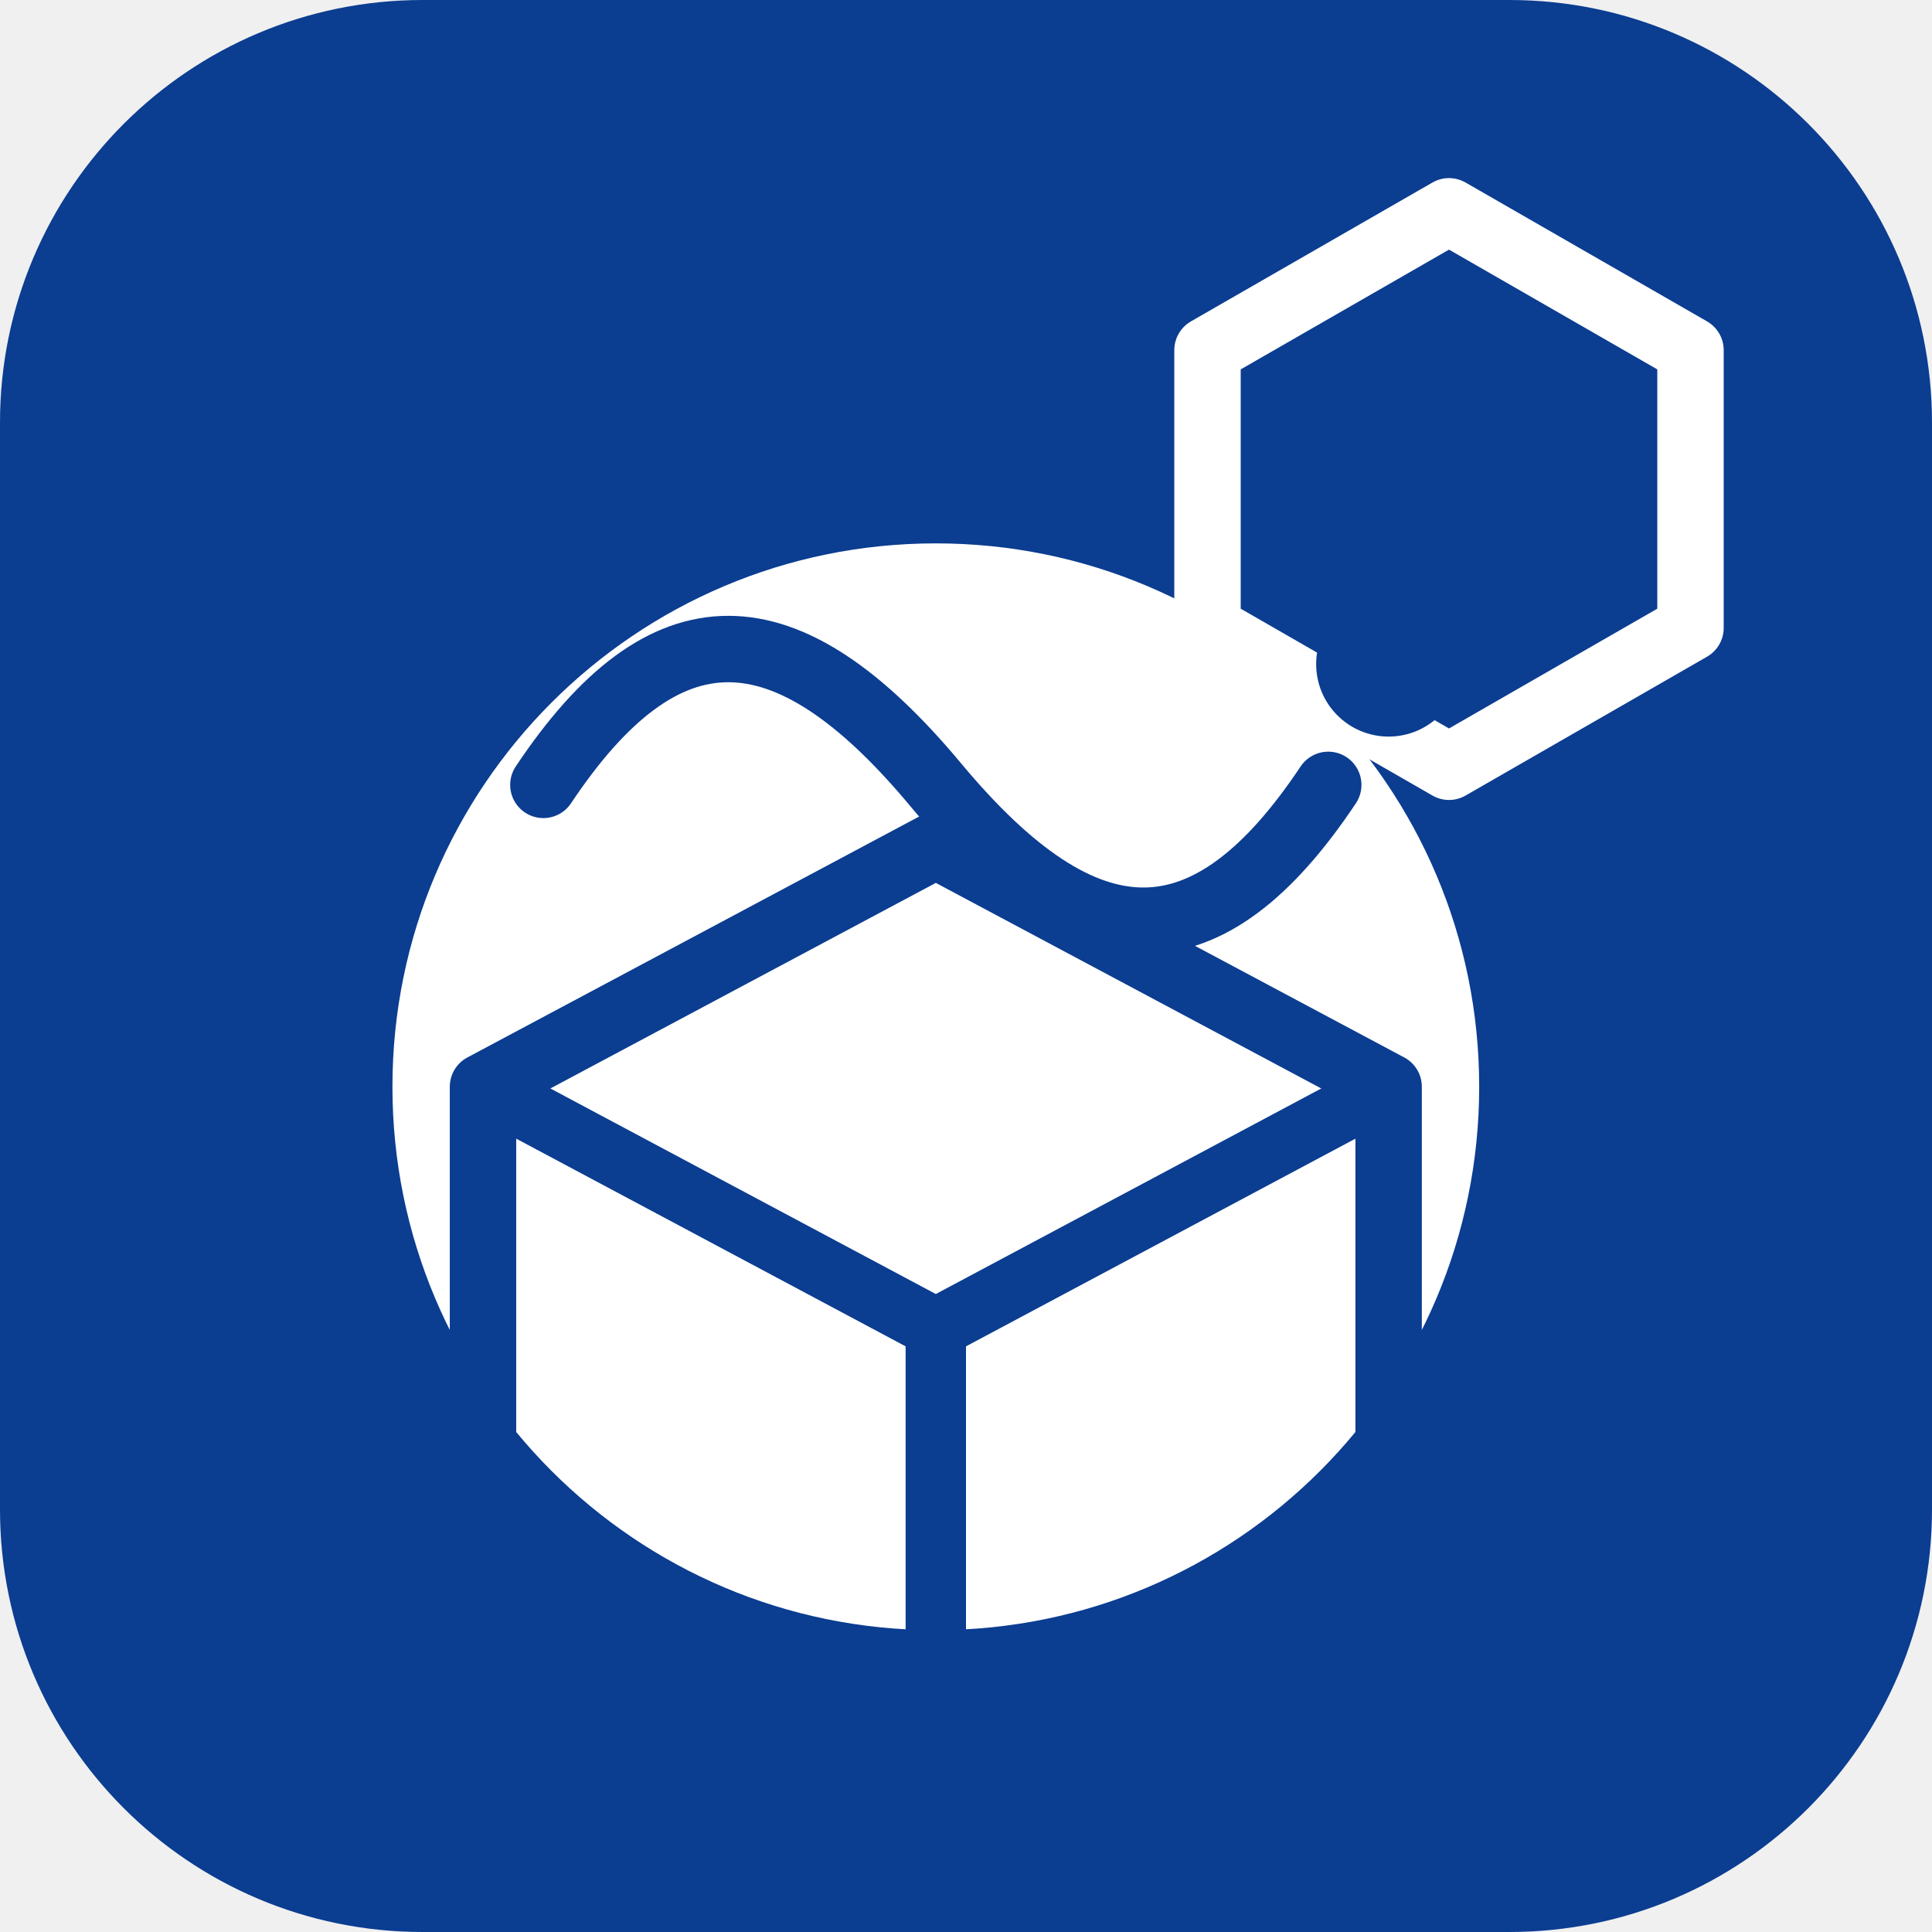
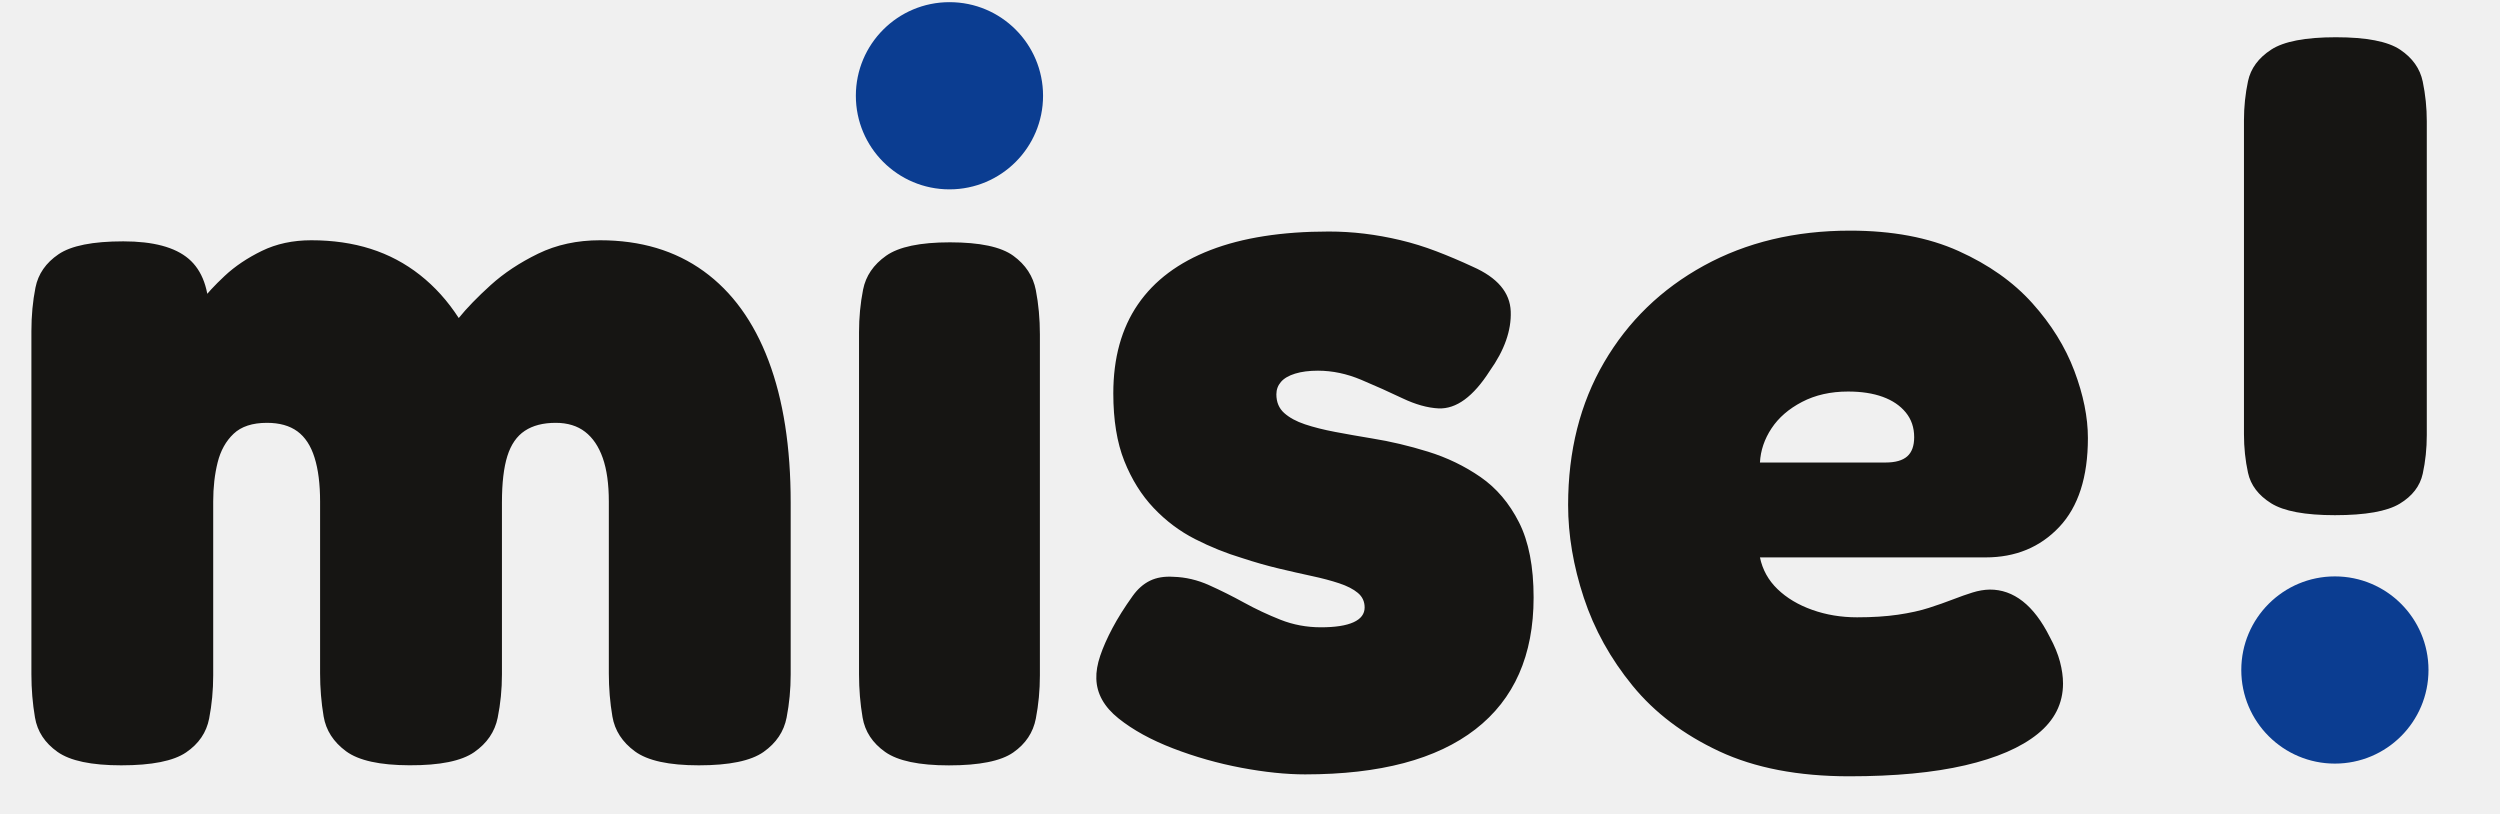
- <svg xmlns="http://www.w3.org/2000/svg" viewBox="0 0 64 64" role="img" aria-label="Encre retenue, bleu d'imprimerie">
-   <rect width="64" height="64" rx="14" fill="#0B3D91" />
-   <circle cx="31" cy="36" r="18" fill="#fff" />
-   <path fill="none" stroke="#fff" stroke-width="2.2" stroke-linejoin="round" d="M48 7l8 4.6v9.2L48 25.4 40 20.8v-9.2z" />
-   <path fill="none" stroke="#0B3D91" stroke-width="2.2" stroke-linejoin="round" d="M16 36 31 28l15 8v14L31 58 16 50V36Z" />
-   <path fill="none" stroke="#0B3D91" stroke-width="2" stroke-linejoin="round" d="M16 36l15 8 15-8M31 44v14" />
-   <path fill="none" stroke="#0B3D91" stroke-width="2.2" stroke-linecap="round" d="M18 26c4-6 8-6 13 0s9 6 13 0" />
-   <circle cx="46" cy="22" r="2.4" fill="#0B3D91" />
+ <svg xmlns="http://www.w3.org/2000/svg" viewBox="0 0 2416.12 786.25" role="img" aria-label="Encre retenue">
+   <path class="letters" fill="#161513" d="M117.20 739.65Q73.95 739.65 55.60 726.67Q37.25 713.70 33.80 693.42Q30.35 673.15 30.35 651.70L30.35 320.05Q30.35 297.70 34.27 277.95Q38.20 258.20 56.57 245.72Q74.95 233.25 119.15 233.25Q162.60 233.25 182.38 250.17Q202.15 267.10 202.15 304.85L186.00 303.10Q186.45 302.05 194.40 291.27Q202.35 280.50 217.18 266.62Q232.00 252.75 253.08 242.47Q274.15 232.20 300.85 232.20Q332.10 232.20 358.23 240.50Q384.35 248.80 405.88 265.75Q427.40 282.70 443.35 307.35Q454.95 293.00 474.17 275.57Q493.40 258.15 520.05 245.17Q546.70 232.20 579.90 232.20Q638.80 232.20 680.10 262.10Q721.40 292.00 742.77 348.65Q764.15 405.30 764.15 485.65L764.15 651.75Q764.15 673.20 760.22 693.47Q756.30 713.75 737.95 726.70Q719.60 739.65 675.35 739.65Q632.05 739.65 613.67 726.20Q595.30 712.75 591.85 692.47Q588.40 672.20 588.40 650.75L588.40 484.65Q588.40 459.30 582.55 442.65Q576.70 426.00 565.47 417.33Q554.25 408.65 537.05 408.65Q518.80 408.65 507.17 416.38Q495.55 424.10 490.33 440.75Q485.10 457.40 485.10 485.60L485.10 651.80Q485.10 673.35 480.98 693.67Q476.85 714.00 458.33 726.90Q439.80 739.80 395.70 739.60Q352.65 739.50 334.40 726.02Q316.15 712.55 312.75 692.30Q309.35 672.05 309.35 650.75L309.35 484.65Q309.35 459.30 303.97 442.18Q298.60 425.05 287.37 416.85Q276.15 408.65 258.00 408.65Q236.90 408.65 225.75 419.23Q214.60 429.80 210.33 446.93Q206.05 464.05 206.05 484.65L206.05 652.70Q206.05 674.15 202.13 694.42Q198.20 714.70 179.83 727.17Q161.45 739.65 117.20 739.65ZM917.10 739.70Q873.85 739.70 855.47 726.72Q837.10 713.75 833.65 693.47Q830.20 673.20 830.20 651.75L830.20 321.15Q830.20 299.70 834.12 279.90Q838.05 260.10 856.42 247.15Q874.80 234.20 918.10 234.20Q961.40 234.20 979.28 247.17Q997.15 260.15 1001.08 280.43Q1005.00 300.70 1005.00 323.15L1005.00 652.75Q1005.00 674.20 1001.08 694.47Q997.15 714.75 979.25 727.22Q961.35 739.70 917.10 739.70ZM1261.35 748.40Q1233.60 748.40 1199.65 742.00Q1165.70 735.60 1133.75 723.30Q1101.80 711.00 1080.95 694.27Q1060.10 677.55 1059.55 655.95Q1059.20 645.95 1063.32 633.72Q1067.45 621.50 1075.17 606.95Q1082.90 592.40 1094.65 576.00Q1101.85 565.90 1111.37 561.25Q1120.90 556.60 1134.05 557.45Q1151.60 557.95 1168.45 565.50Q1185.30 573.05 1202.25 582.37Q1219.20 591.70 1237.57 598.97Q1255.95 606.25 1276.60 606.25Q1297.40 606.25 1308.12 601.37Q1318.85 596.50 1318.85 587.05Q1318.85 578.50 1312.32 573.02Q1305.80 567.55 1294.27 563.73Q1282.75 559.90 1267.72 556.68Q1252.70 553.45 1235.62 549.38Q1218.55 545.30 1200.50 539.35Q1177.25 532.35 1154.97 521.00Q1132.70 509.65 1114.97 490.95Q1097.25 472.25 1086.60 445.55Q1075.95 418.85 1075.95 380.15Q1075.95 328.85 1099.72 294.20Q1123.50 259.55 1169.90 241.65Q1216.30 223.75 1284.15 223.75Q1301.45 223.75 1318.60 225.82Q1335.75 227.90 1353.25 232.05Q1370.75 236.20 1388.15 242.85Q1405.55 249.50 1423.30 257.75Q1459.05 273.50 1460.05 301.02Q1461.05 328.55 1439.75 358.50Q1427.90 377.05 1415.53 386.15Q1403.15 395.25 1390.25 394.70Q1374.25 393.90 1355.33 384.88Q1336.40 375.85 1315.53 367.05Q1294.65 358.25 1273.70 358.25Q1260.85 358.25 1251.63 361.10Q1242.40 363.95 1237.98 369.10Q1233.55 374.25 1233.55 381.10Q1233.55 392.40 1241.10 399.15Q1248.65 405.90 1261.23 410.10Q1273.80 414.30 1290.43 417.45Q1307.05 420.60 1326.15 423.75Q1352.35 427.95 1380.03 436.50Q1407.70 445.05 1430.83 461.02Q1453.95 477.00 1468.05 504.85Q1482.15 532.70 1482.15 577.45Q1482.15 661.20 1425.95 704.80Q1369.75 748.40 1261.35 748.40ZM1787.20 750.25Q1713.20 750.25 1661.52 726.08Q1609.85 701.90 1577.82 662.72Q1545.80 623.55 1530.65 577.60Q1515.50 531.65 1515.50 488.05Q1515.50 409.75 1550.30 350.15Q1585.10 290.55 1646.75 256.72Q1708.40 222.90 1787.95 222.90Q1849.15 222.90 1892.85 242.60Q1936.55 262.30 1964.08 292.95Q1991.60 323.60 2004.73 358.40Q2017.85 393.20 2017.85 423.35Q2017.85 479.95 1990.13 509.33Q1962.40 538.70 1919.00 538.70L1700.90 538.70Q1704.60 556.55 1717.90 569.37Q1731.20 582.20 1751.43 589.40Q1771.65 596.60 1794.75 596.60Q1817.10 596.60 1834.32 594.07Q1851.55 591.55 1864.20 587.47Q1876.85 583.40 1887.37 579.32Q1897.90 575.25 1906.42 572.60Q1914.95 569.95 1922.95 569.80Q1940.30 569.70 1954.88 581.12Q1969.45 592.55 1981.00 615.60Q1987.90 628.30 1990.85 639.50Q1993.80 650.70 1993.80 660.55Q1993.80 689.50 1969.33 709.28Q1944.85 729.05 1899.10 739.65Q1853.35 750.25 1787.20 750.25ZM1700.90 447.00L1822.20 447.00Q1836.50 447.00 1843.22 441.07Q1849.95 435.15 1849.95 422.50Q1849.95 408.50 1841.80 398.58Q1833.65 388.65 1819.55 383.53Q1805.45 378.40 1786.10 378.40Q1760.80 378.40 1741.58 388.43Q1722.35 398.45 1712.08 414.00Q1701.80 429.55 1700.90 447.00ZM2256.57 497.90Q2213.27 497.90 2194.89 486.37Q2176.52 474.85 2172.59 456.95Q2168.67 439.05 2168.67 419.50L2168.67 116.35Q2168.67 96.80 2172.59 78.43Q2176.52 60.05 2194.89 48.03Q2213.27 36.00 2257.47 36.00Q2301.72 36.00 2319.62 48.00Q2337.52 60.00 2341.45 78.85Q2345.37 97.70 2345.37 117.25L2345.37 420.35Q2345.37 439.90 2341.45 457.82Q2337.52 475.75 2319.17 486.82Q2300.82 497.90 2256.57 497.90Z" />
+   <g fill="#0B3D91">
+     <circle class="markDot" cx="917.6" cy="92.55" r="90.46" />
+     <circle class="markDot" cx="2256.55" cy="647.52" r="90.46" />
+   </g>
</svg>
